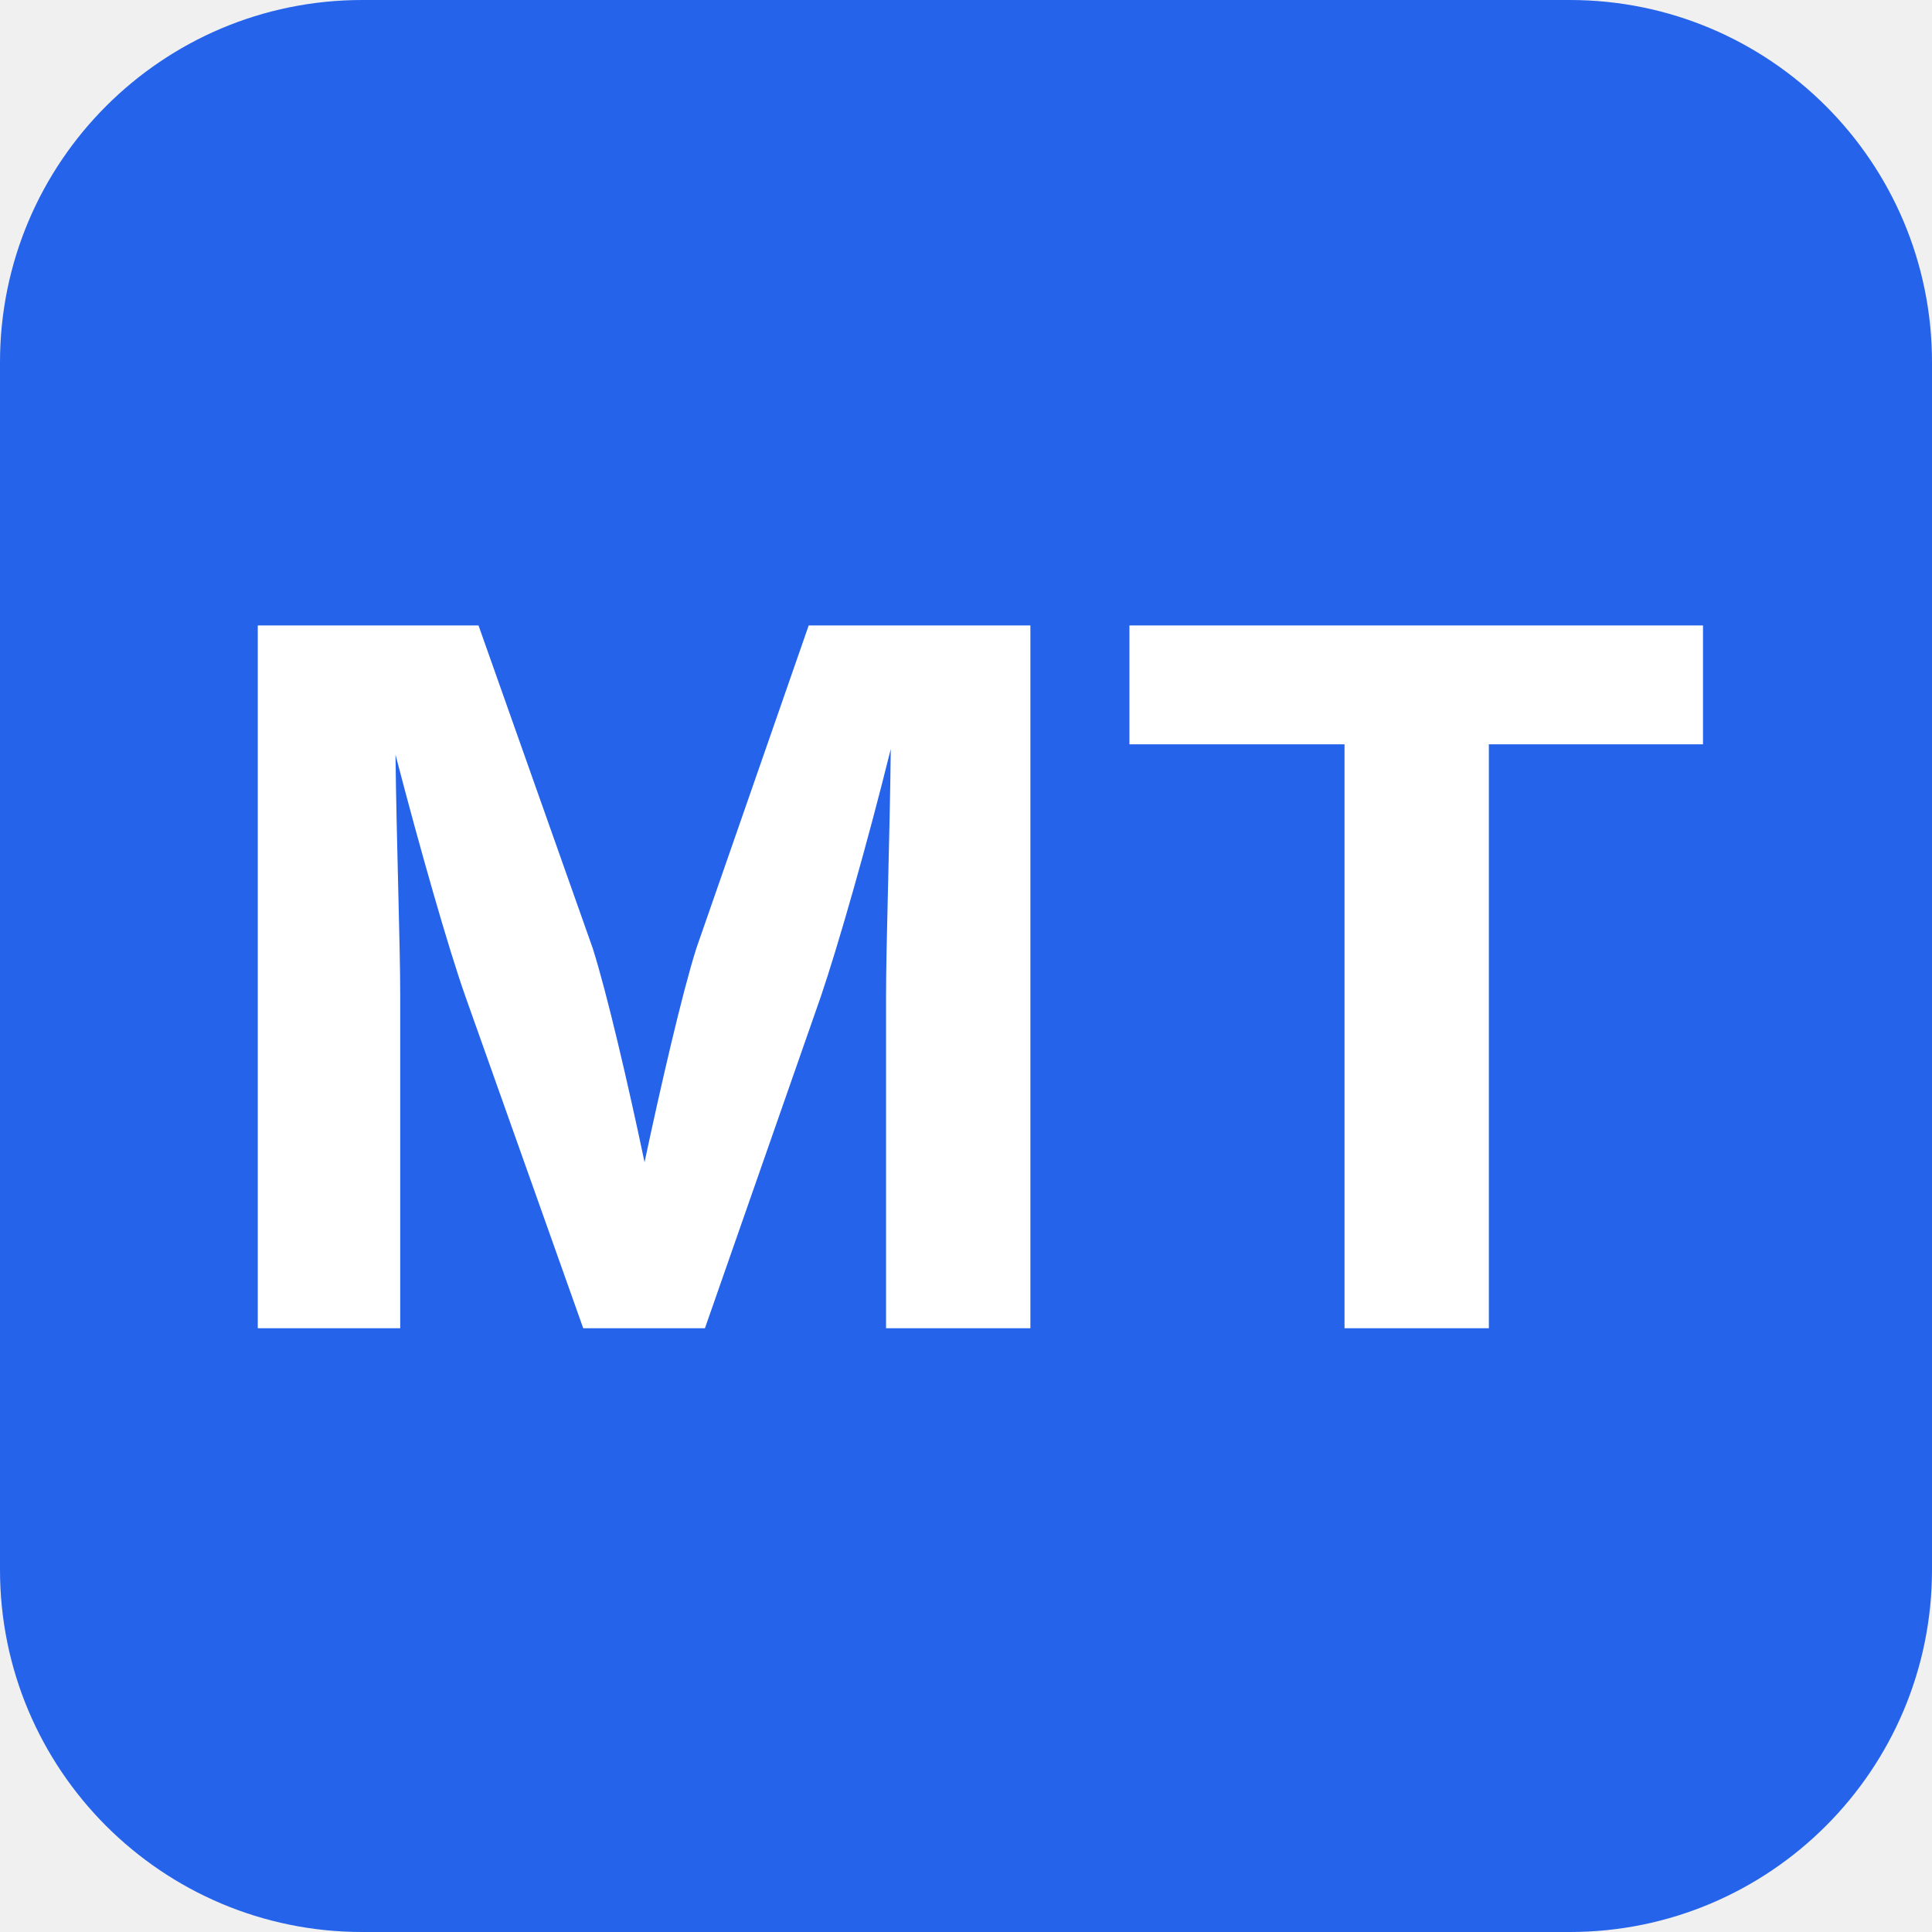
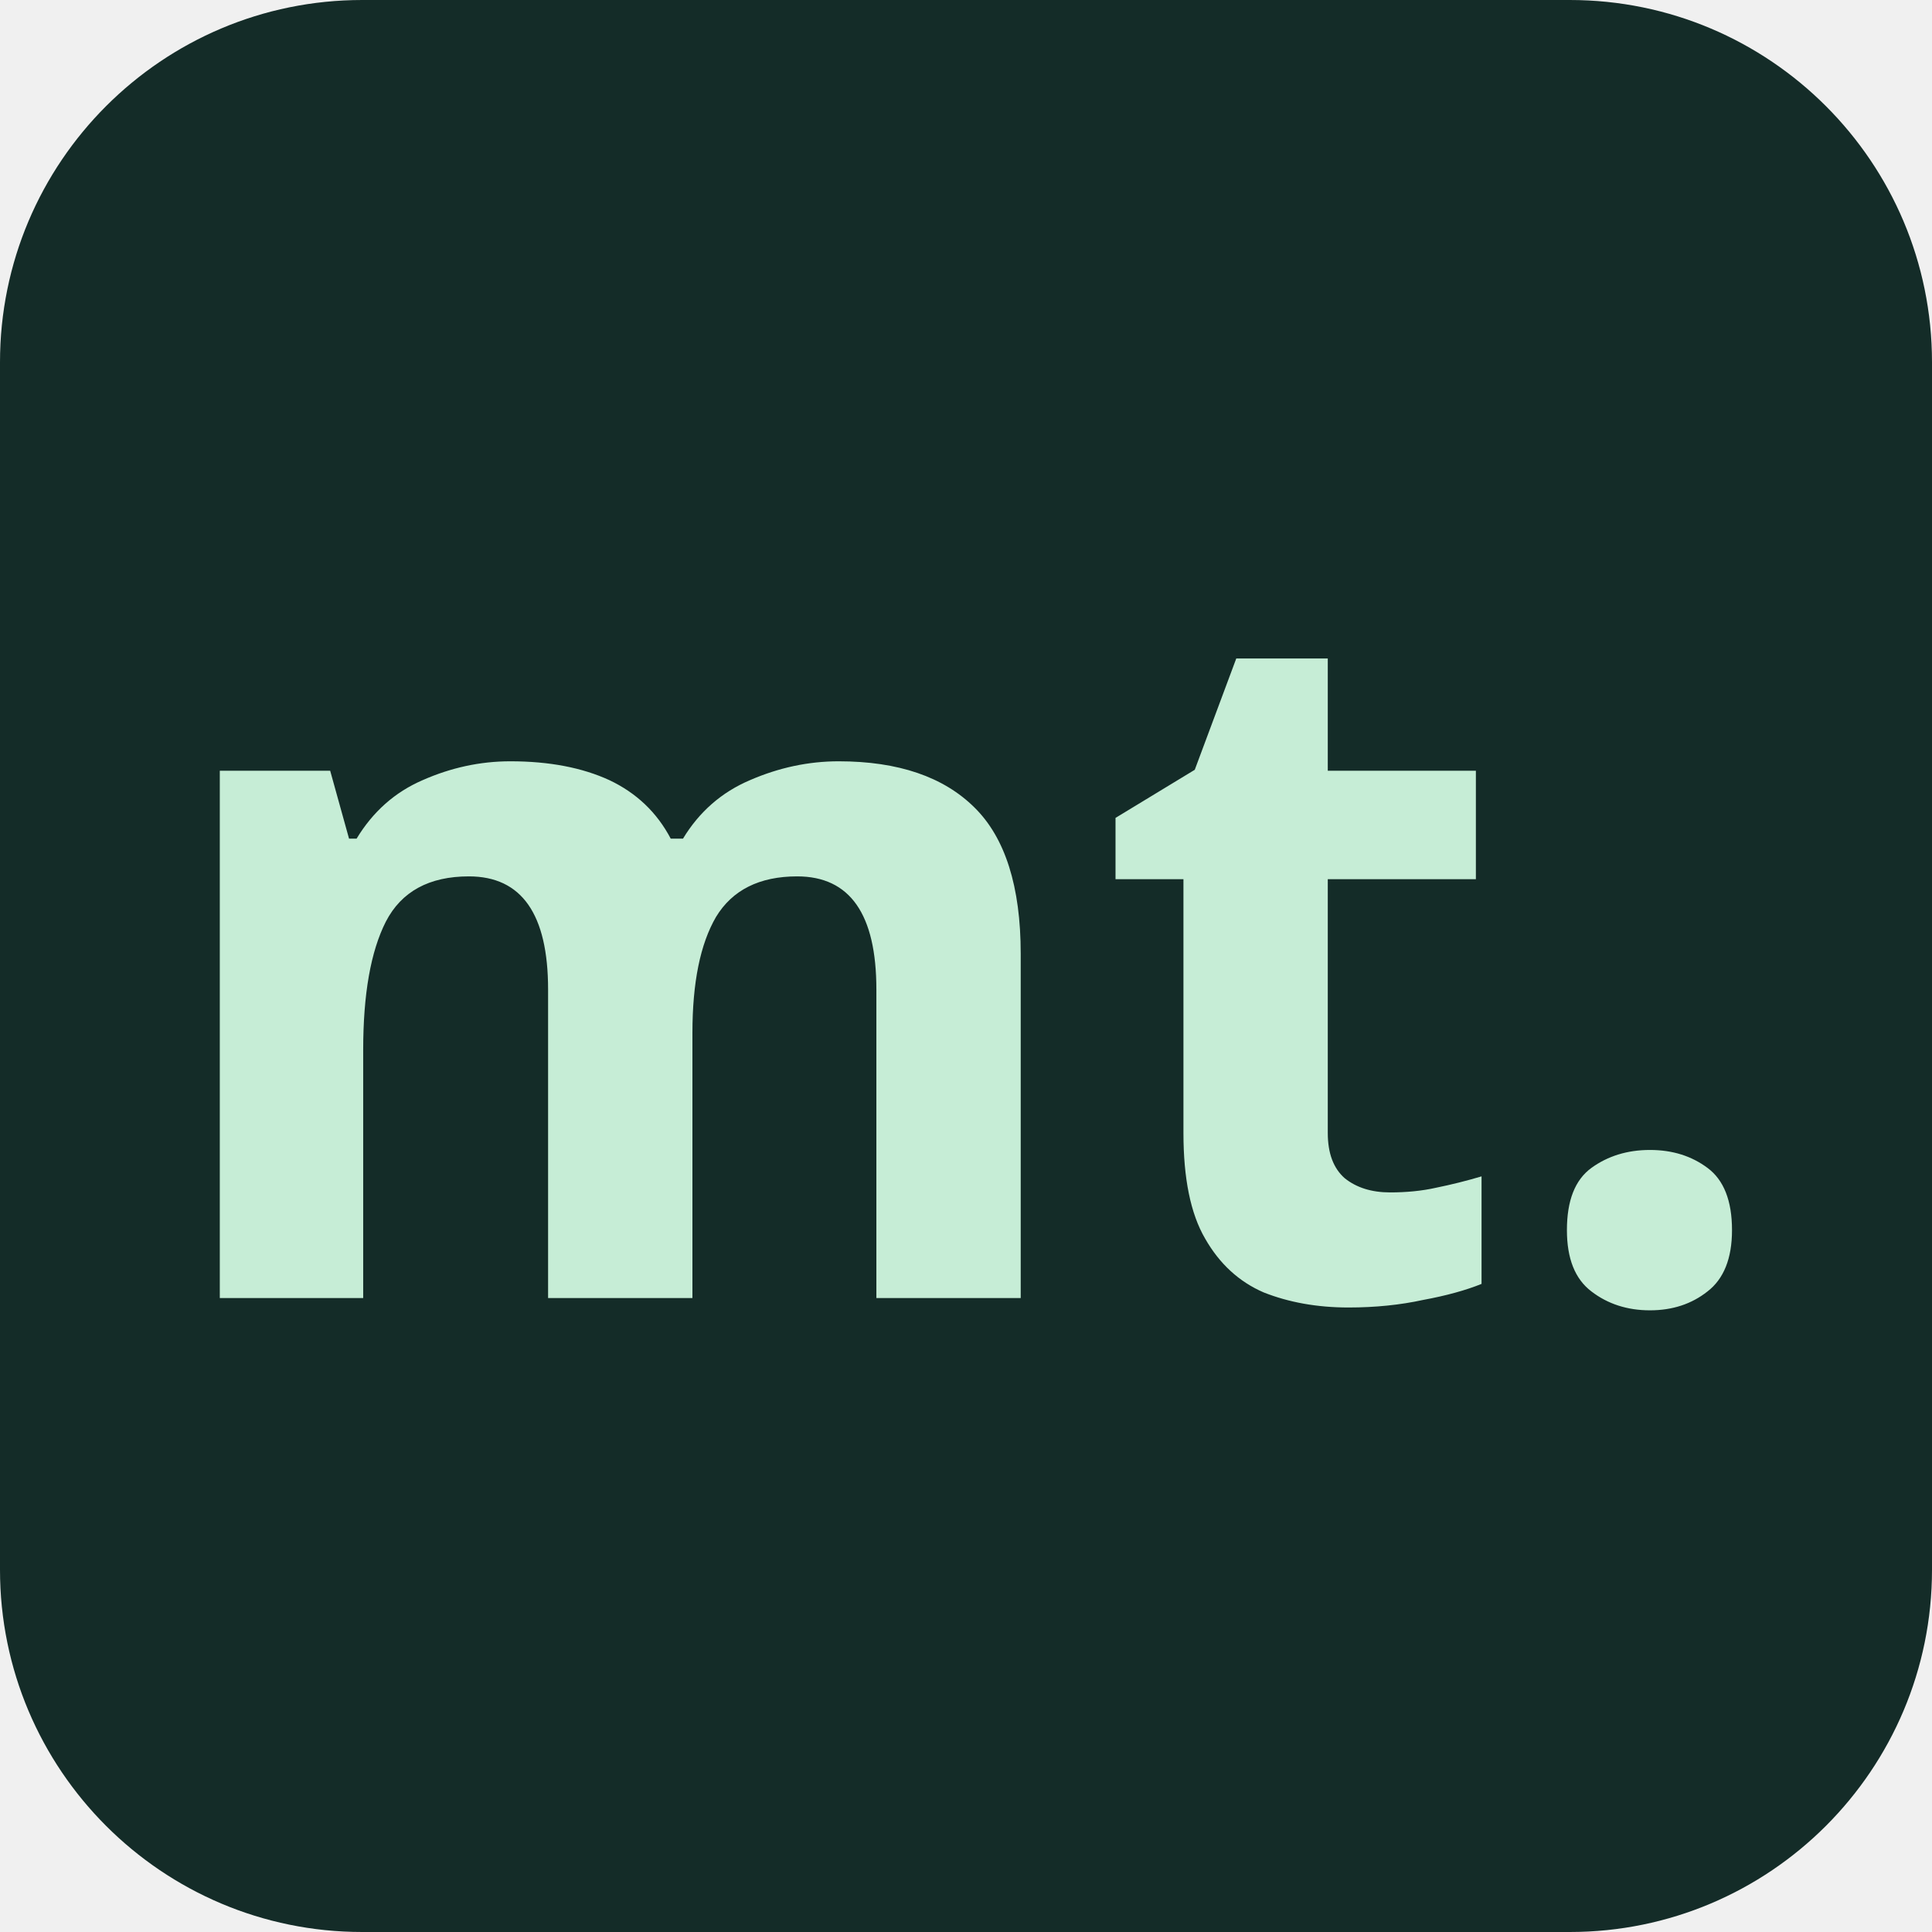
<svg xmlns="http://www.w3.org/2000/svg" viewBox="0 0 32 32" fill="none">
-   <rect width="32" height="32" rx="6" fill="#2563eb" />
-   <text x="16" y="22" text-anchor="middle" font-family="Inter, sans-serif" font-weight="700" font-size="16" fill="#ffffff">MT</text>
+   <rect width="32" height="32" rx="6" fill="#142c28" />
+   <text x="16" y="21.5" text-anchor="middle" font-family="system-ui, sans-serif" font-weight="800" font-size="16" fill="#c6edd6">mt.</text>
</svg>
